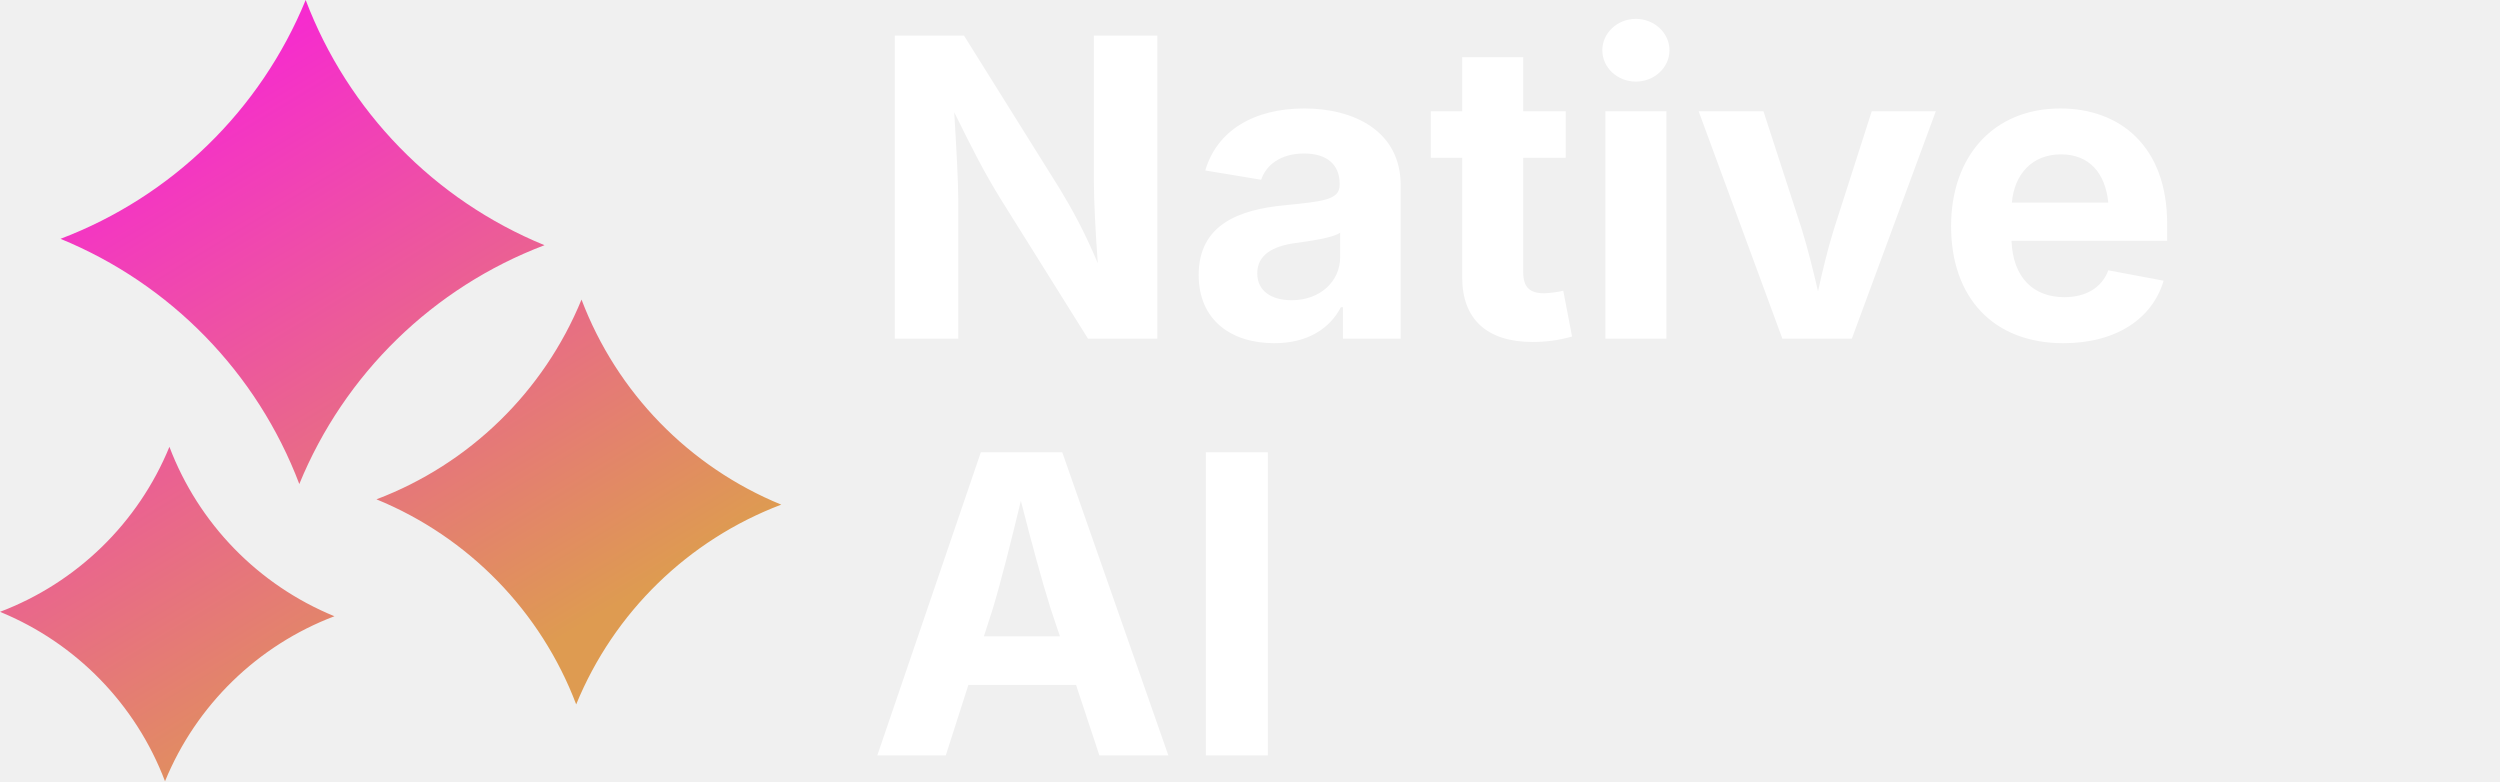
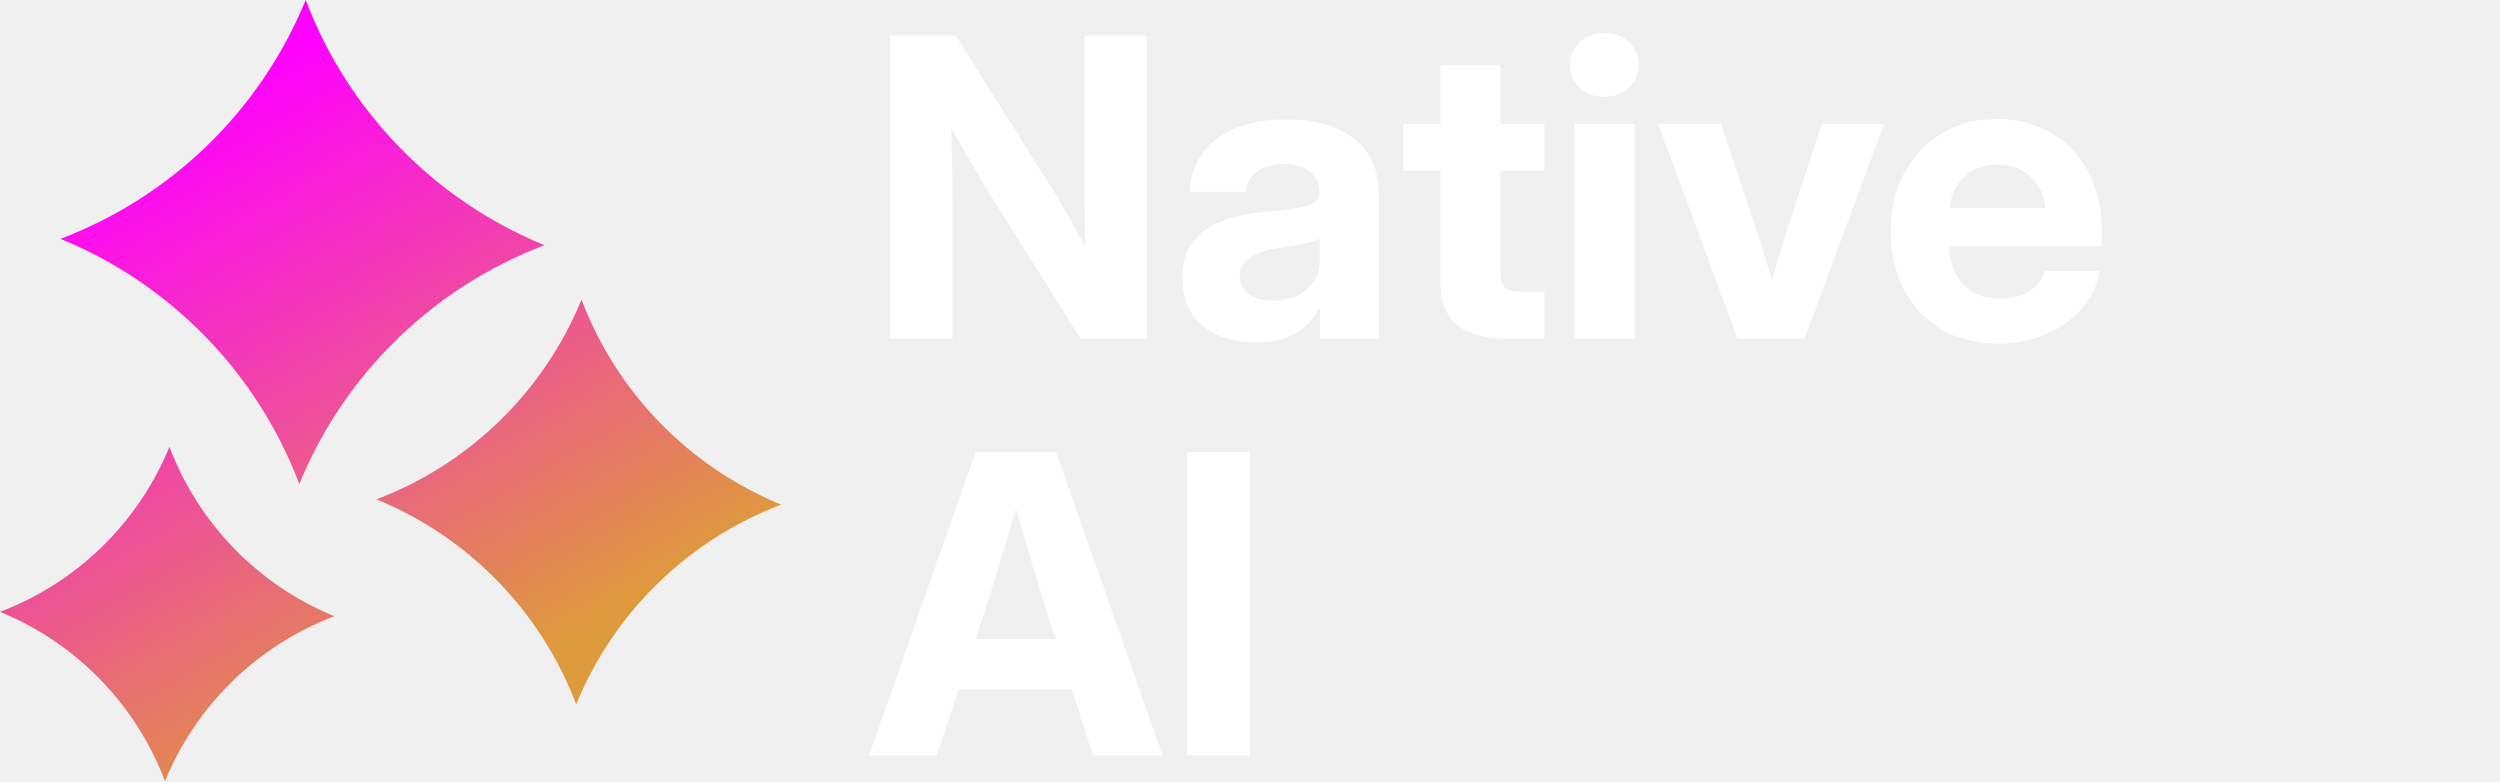
<svg xmlns="http://www.w3.org/2000/svg" xmlns:xlink="http://www.w3.org/1999/xlink" viewBox="0 0 320 100" version="1.1" id="svg6" width="320" height="100" xml:space="preserve">
  <defs id="defs2">
    <linearGradient id="New_Gradient_Swatch_1" x1="2.71" x2="69.77" y1="20.04" y2="20.04" gradientUnits="userSpaceOnUse" gradientTransform="matrix(1.472184,0,0,1.472184,81.31804,8.031339)">
      <stop offset="0" stop-color="#12b212" id="stop1" />
      <stop offset="1" stop-color="#0f0" id="stop2" />
    </linearGradient>
    <style id="style2">.cls-2{fill:#980200}.cls-3{fill:red}</style>
-     <linearGradient xlink:href="#linearGradient6" id="linearGradient7" x1="-19.5" y1="-1" x2="41.742" y2="100" gradientUnits="userSpaceOnUse" />
-     <linearGradient id="linearGradient6">
-       <stop style="stop-color:#ff00ff;stop-opacity:1;" offset="0" id="stop6" />
-       <stop style="stop-color:#de9b51;stop-opacity:1;" offset="1" id="stop7" />
+     <linearGradient xlink:href="#linearGradient6-0" id="linearGradient7-0" x1="0" y1="27.344" x2="41.742" y2="100" gradientUnits="userSpaceOnUse" />
+     <linearGradient id="linearGradient6-0">
+       <stop style="stop-color:#ff00ff;stop-opacity:1;" offset="0" id="stop6-9" />
+       <stop style="stop-color:#de9b3b;stop-opacity:1;" offset="1" id="stop7-4" />
    </linearGradient>
  </defs>
-   <text xml:space="preserve" style="font-style:normal;font-variant:normal;font-weight:bold;font-stretch:normal;font-size:53.333px;line-height:1;font-family:inter;-inkscape-font-specification:'inter Bold';text-align:start;writing-mode:lr-tb;direction:ltr;text-anchor:start;fill:#ffffff;fill-opacity:1;stroke-width:5;stroke-linejoin:round;stroke-miterlimit:0;paint-order:markers fill stroke" x="111.016" y="43.355" id="text1">
-     <tspan x="111.016" y="43.355" id="tspan1">Native</tspan>
-     <tspan x="111.016" y="96.688" id="tspan3">AI</tspan>
-   </text>
-   <path id="path17" style="fill:url(#linearGradient7);stroke-width:1.5;stroke-linecap:round;stroke-linejoin:round;stroke-miterlimit:0" d="M 39.127,0 A 54.991,54.991 0 0 1 7.742,30.57 54.991,54.991 0 0 1 38.312,61.955 54.991,54.991 0 0 1 69.697,31.385 54.991,54.991 0 0 1 39.127,0 Z M 74.434,38.346 A 45.991,45.991 0 0 1 48.186,63.914 45.991,45.991 0 0 1 73.752,90.162 45.991,45.991 0 0 1 100,64.594 45.991,45.991 0 0 1 74.434,38.346 Z M 21.686,57.193 A 37.994,37.994 0 0 1 0,78.314 37.994,37.994 0 0 1 21.121,100 37.994,37.994 0 0 1 42.807,78.879 37.994,37.994 0 0 1 21.686,57.193 Z" />
+   <g id="text1" style="font-weight:bold;font-size:53.333px;line-height:1;font-family:inter;-inkscape-font-specification:'inter Bold';fill:#ffffff;stroke-width:5;stroke-linejoin:round;stroke-miterlimit:0;paint-order:markers fill stroke" aria-label="Native&#10;AI">
+     <path d="M 113.906,43.355 V 4.553 h 8.438 l 12.474,19.844 q 0.573,0.911 1.458,2.448 0.885,1.536 1.849,3.307 0.99,1.745 1.875,3.385 l -0.911,2.057 q -0.078,-1.771 -0.156,-4.062 -0.078,-2.318 -0.104,-4.453 -0.026,-2.135 -0.026,-3.333 V 4.553 h 7.995 V 43.355 h -8.464 L 127.031,25.386 q -0.703,-1.12 -1.771,-2.917 -1.068,-1.823 -2.396,-4.115 -1.302,-2.318 -2.708,-4.896 l 1.406,-0.911 q 0.156,2.865 0.234,5.391 0.078,2.5 0.104,4.427 0.026,1.901 0.026,2.995 v 17.995 z m 46.901,0.469 q -2.734,0 -4.87,-0.911 -2.135,-0.911 -3.359,-2.734 -1.224,-1.849 -1.224,-4.583 0,-2.318 0.859,-3.854 0.859,-1.562 2.344,-2.5 1.51,-0.964 3.438,-1.458 1.953,-0.495 4.089,-0.677 2.526,-0.26 4.01,-0.495 1.484,-0.234 2.135,-0.677 0.651,-0.443 0.651,-1.328 v -0.182 q 0,-1.016 -0.547,-1.771 -0.547,-0.781 -1.562,-1.224 -0.99,-0.443 -2.396,-0.443 -1.406,0 -2.5,0.443 -1.068,0.443 -1.693,1.25 -0.625,0.807 -0.729,1.875 h -7.214 q 0.182,-2.839 1.667,-4.922 1.51,-2.083 4.219,-3.203 2.708,-1.146 6.484,-1.146 2.812,0 5.026,0.651 2.214,0.625 3.724,1.849 1.536,1.224 2.318,2.969 0.781,1.745 0.781,3.958 v 18.646 h -7.5 v -3.88 h -0.104 q -0.729,1.354 -1.797,2.318 -1.068,0.964 -2.604,1.51 -1.536,0.521 -3.646,0.521 z m 2.135,-5.339 q 1.849,0 3.177,-0.677 1.354,-0.677 2.083,-1.849 0.729,-1.172 0.729,-2.656 v -2.76 q -0.339,0.182 -0.885,0.365 -0.547,0.156 -1.276,0.312 -0.729,0.13 -1.589,0.286 -0.859,0.156 -1.771,0.286 -1.328,0.208 -2.396,0.651 -1.068,0.417 -1.693,1.146 -0.625,0.703 -0.625,1.797 0,0.964 0.521,1.667 0.521,0.703 1.484,1.068 0.964,0.365 2.24,0.365 z m 34.74,-22.63 v 6.016 H 179.635 V 15.855 Z M 184.375,8.355 h 7.682 V 34.865 q 0,1.38 0.547,1.927 0.573,0.547 2.135,0.547 0.651,0 1.536,0 0.911,0 1.406,0 v 6.016 q -0.703,0 -1.953,0 -1.25,0 -2.526,0 -4.531,0 -6.693,-1.771 -2.135,-1.771 -2.135,-5.521 z M 201.537,43.355 V 15.855 h 7.682 v 27.5 z m 3.828,-30.964 q -1.901,0 -3.151,-1.146 -1.25,-1.172 -1.25,-2.943 0,-1.771 1.25,-2.917 1.25,-1.172 3.125,-1.172 1.901,0 3.151,1.172 1.25,1.146 1.25,2.917 0,1.771 -1.25,2.943 -1.25,1.146 -3.125,1.146 z m 17.057,30.964 -10.182,-27.5 h 8.047 l 4.531,13.594 q 0.807,2.422 1.51,4.844 0.703,2.422 1.406,4.87 h -1.823 q 0.677,-2.448 1.354,-4.87 0.703,-2.422 1.458,-4.844 l 4.479,-13.594 h 7.969 l -10.208,27.5 z m 33.34,0.625 q -4.167,0 -7.266,-1.823 -3.073,-1.849 -4.792,-5.104 -1.693,-3.255 -1.693,-7.422 0,-4.219 1.719,-7.448 1.745,-3.255 4.792,-5.104 3.047,-1.849 6.979,-1.849 3.047,0 5.521,1.042 2.474,1.016 4.271,2.943 1.797,1.901 2.76,4.505 0.99,2.604 0.99,5.755 v 2.057 h -24.297 v -4.896 h 20.599 l -3.464,1.172 q 0,-2.083 -0.755,-3.594 -0.755,-1.51 -2.161,-2.318 -1.38,-0.833 -3.307,-0.833 -1.901,0 -3.281,0.833 -1.38,0.807 -2.135,2.318 -0.755,1.51 -0.755,3.594 v 3.333 q 0,2.135 0.755,3.75 0.781,1.589 2.24,2.474 1.458,0.859 3.516,0.859 1.51,0 2.656,-0.417 1.172,-0.443 1.953,-1.224 0.807,-0.807 1.146,-1.875 h 7.005 q -0.495,2.734 -2.318,4.818 -1.823,2.083 -4.583,3.281 -2.76,1.172 -6.094,1.172 z" id="path1" />
+     <path d="m 111.25,96.688 13.62,-38.802 h 10.312 l 13.62,38.802 h -8.88 l -6.094,-18.88 q -1.12,-3.724 -2.318,-7.656 -1.172,-3.958 -2.552,-8.984 h 2.214 q -1.432,5.026 -2.63,8.984 -1.172,3.932 -2.344,7.656 l -6.302,18.88 z m 8.646,-8.464 v -6.406 h 20.286 v 6.406 z m 40.078,-30.339 v 38.802 h -8.021 v -38.802 z" id="path2" />
+   </g>
+   <path id="path17-8" style="fill:url(#linearGradient7-0);stroke-width:1.5;stroke-linecap:round;stroke-linejoin:round;stroke-miterlimit:0" d="M 39.127,0 A 54.991,54.991 0 0 1 7.742,30.57 54.991,54.991 0 0 1 38.312,61.955 54.991,54.991 0 0 1 69.697,31.385 54.991,54.991 0 0 1 39.127,0 Z M 74.434,38.346 A 45.991,45.991 0 0 1 48.186,63.914 45.991,45.991 0 0 1 73.752,90.162 45.991,45.991 0 0 1 100,64.594 45.991,45.991 0 0 1 74.434,38.346 Z M 21.686,57.193 A 37.994,37.994 0 0 1 0,78.314 37.994,37.994 0 0 1 21.121,100 37.994,37.994 0 0 1 42.807,78.879 37.994,37.994 0 0 1 21.686,57.193 Z" />
</svg>
